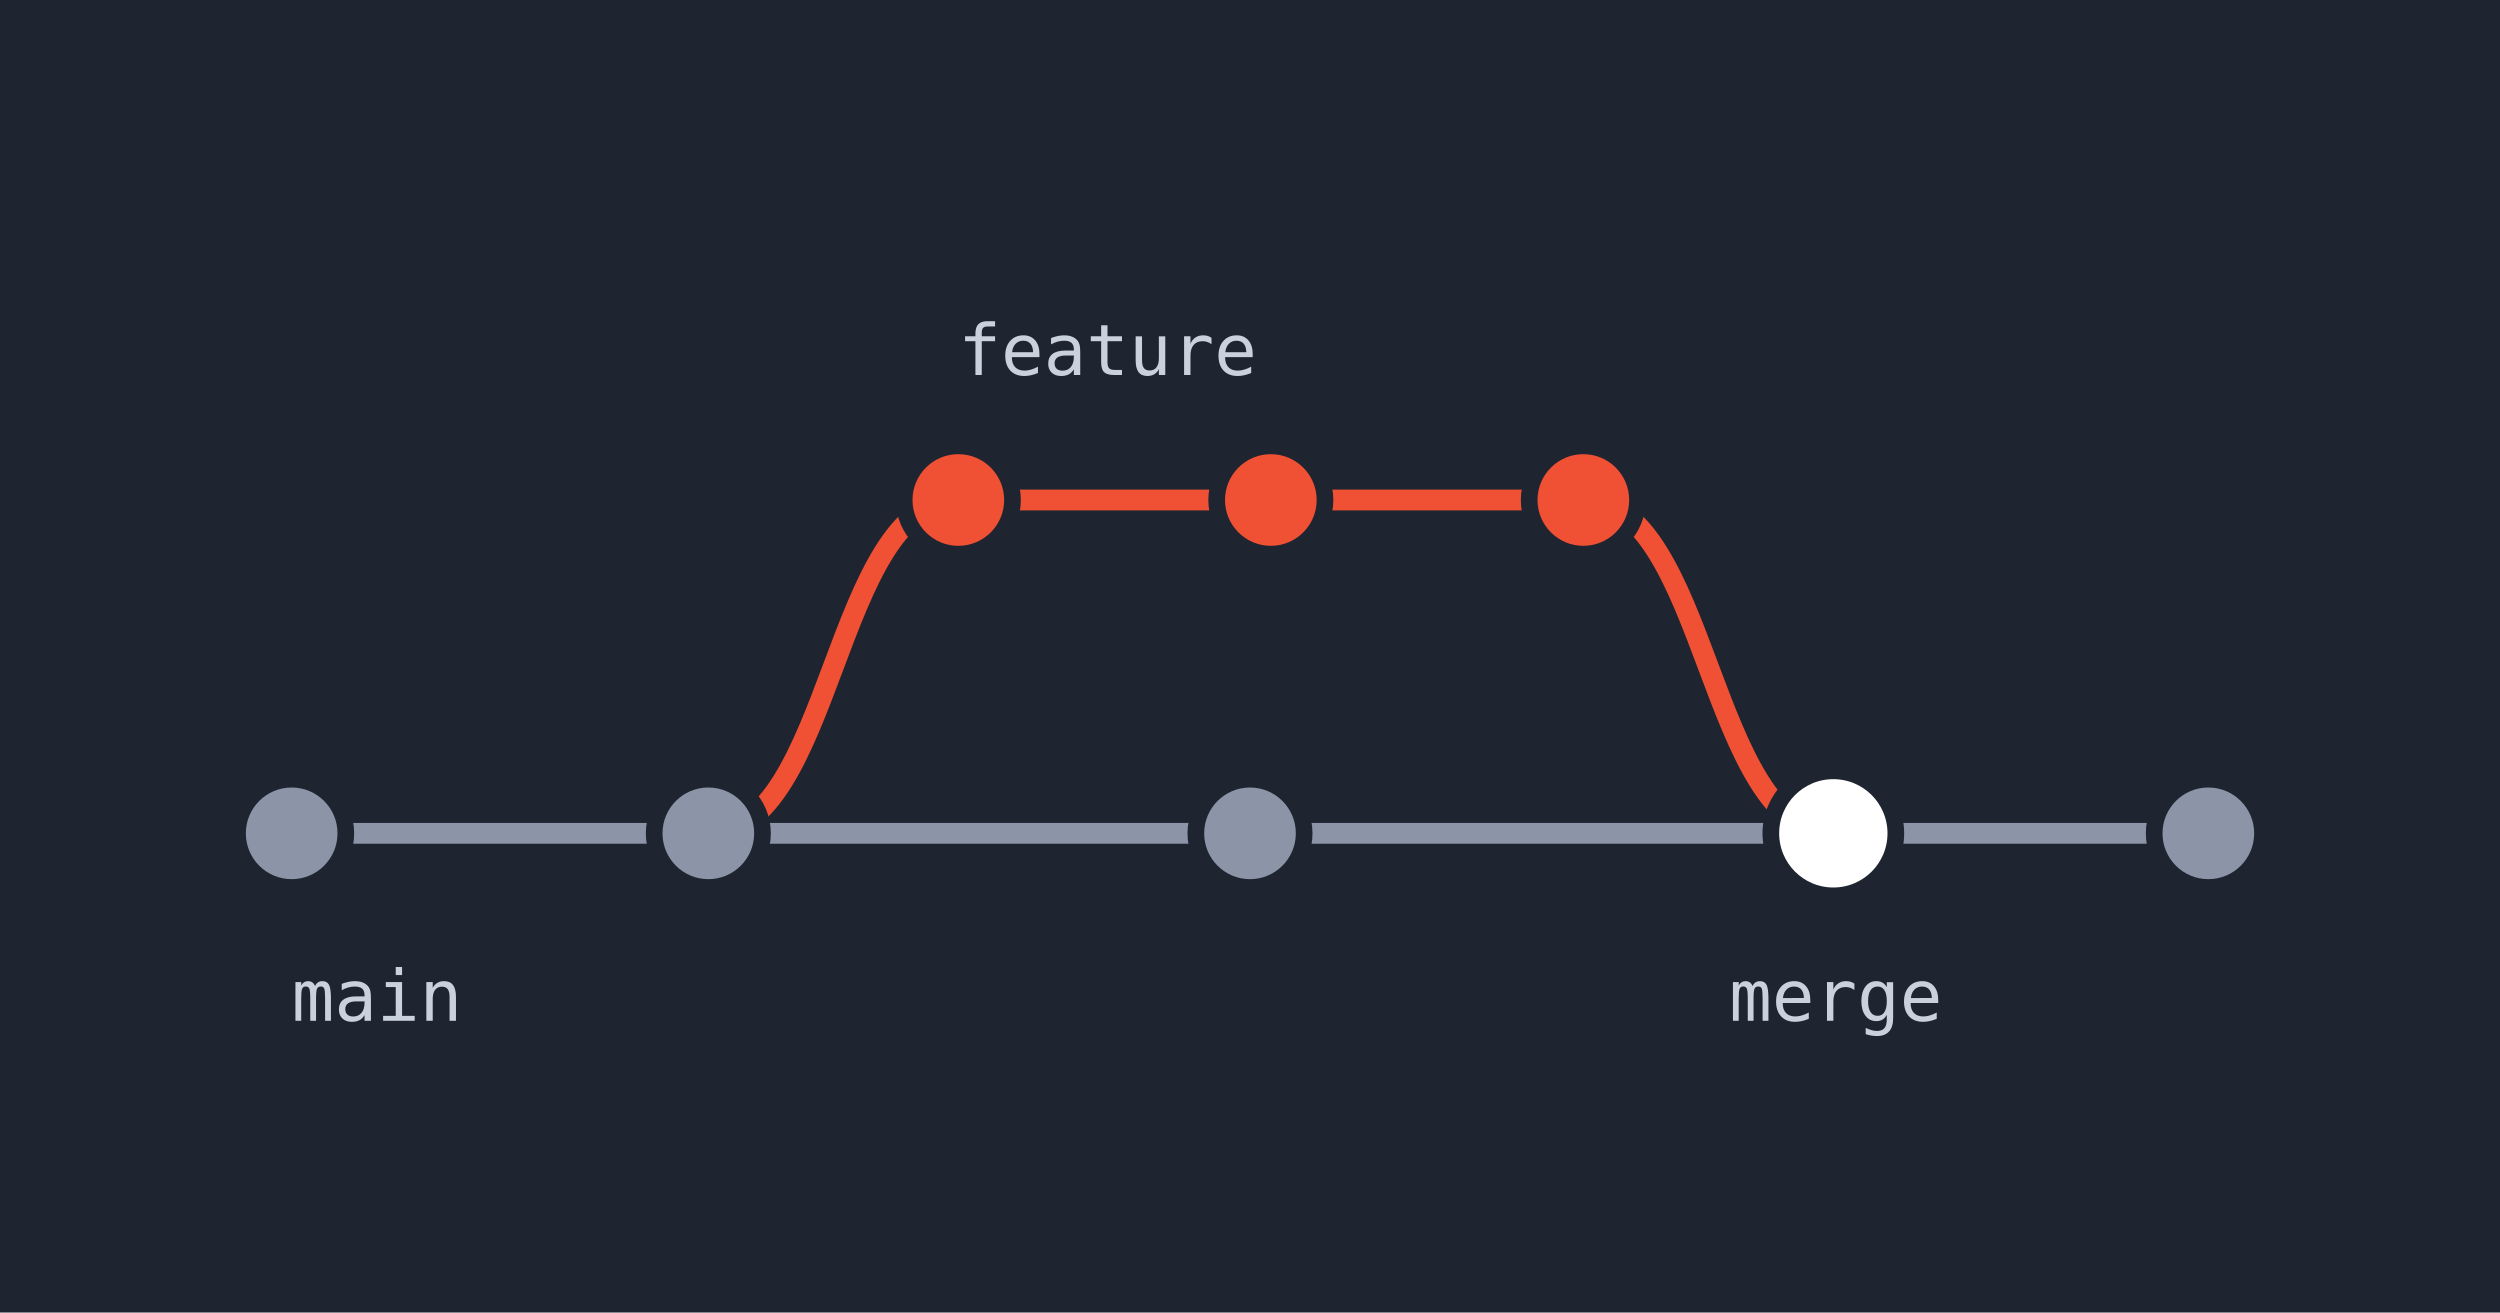
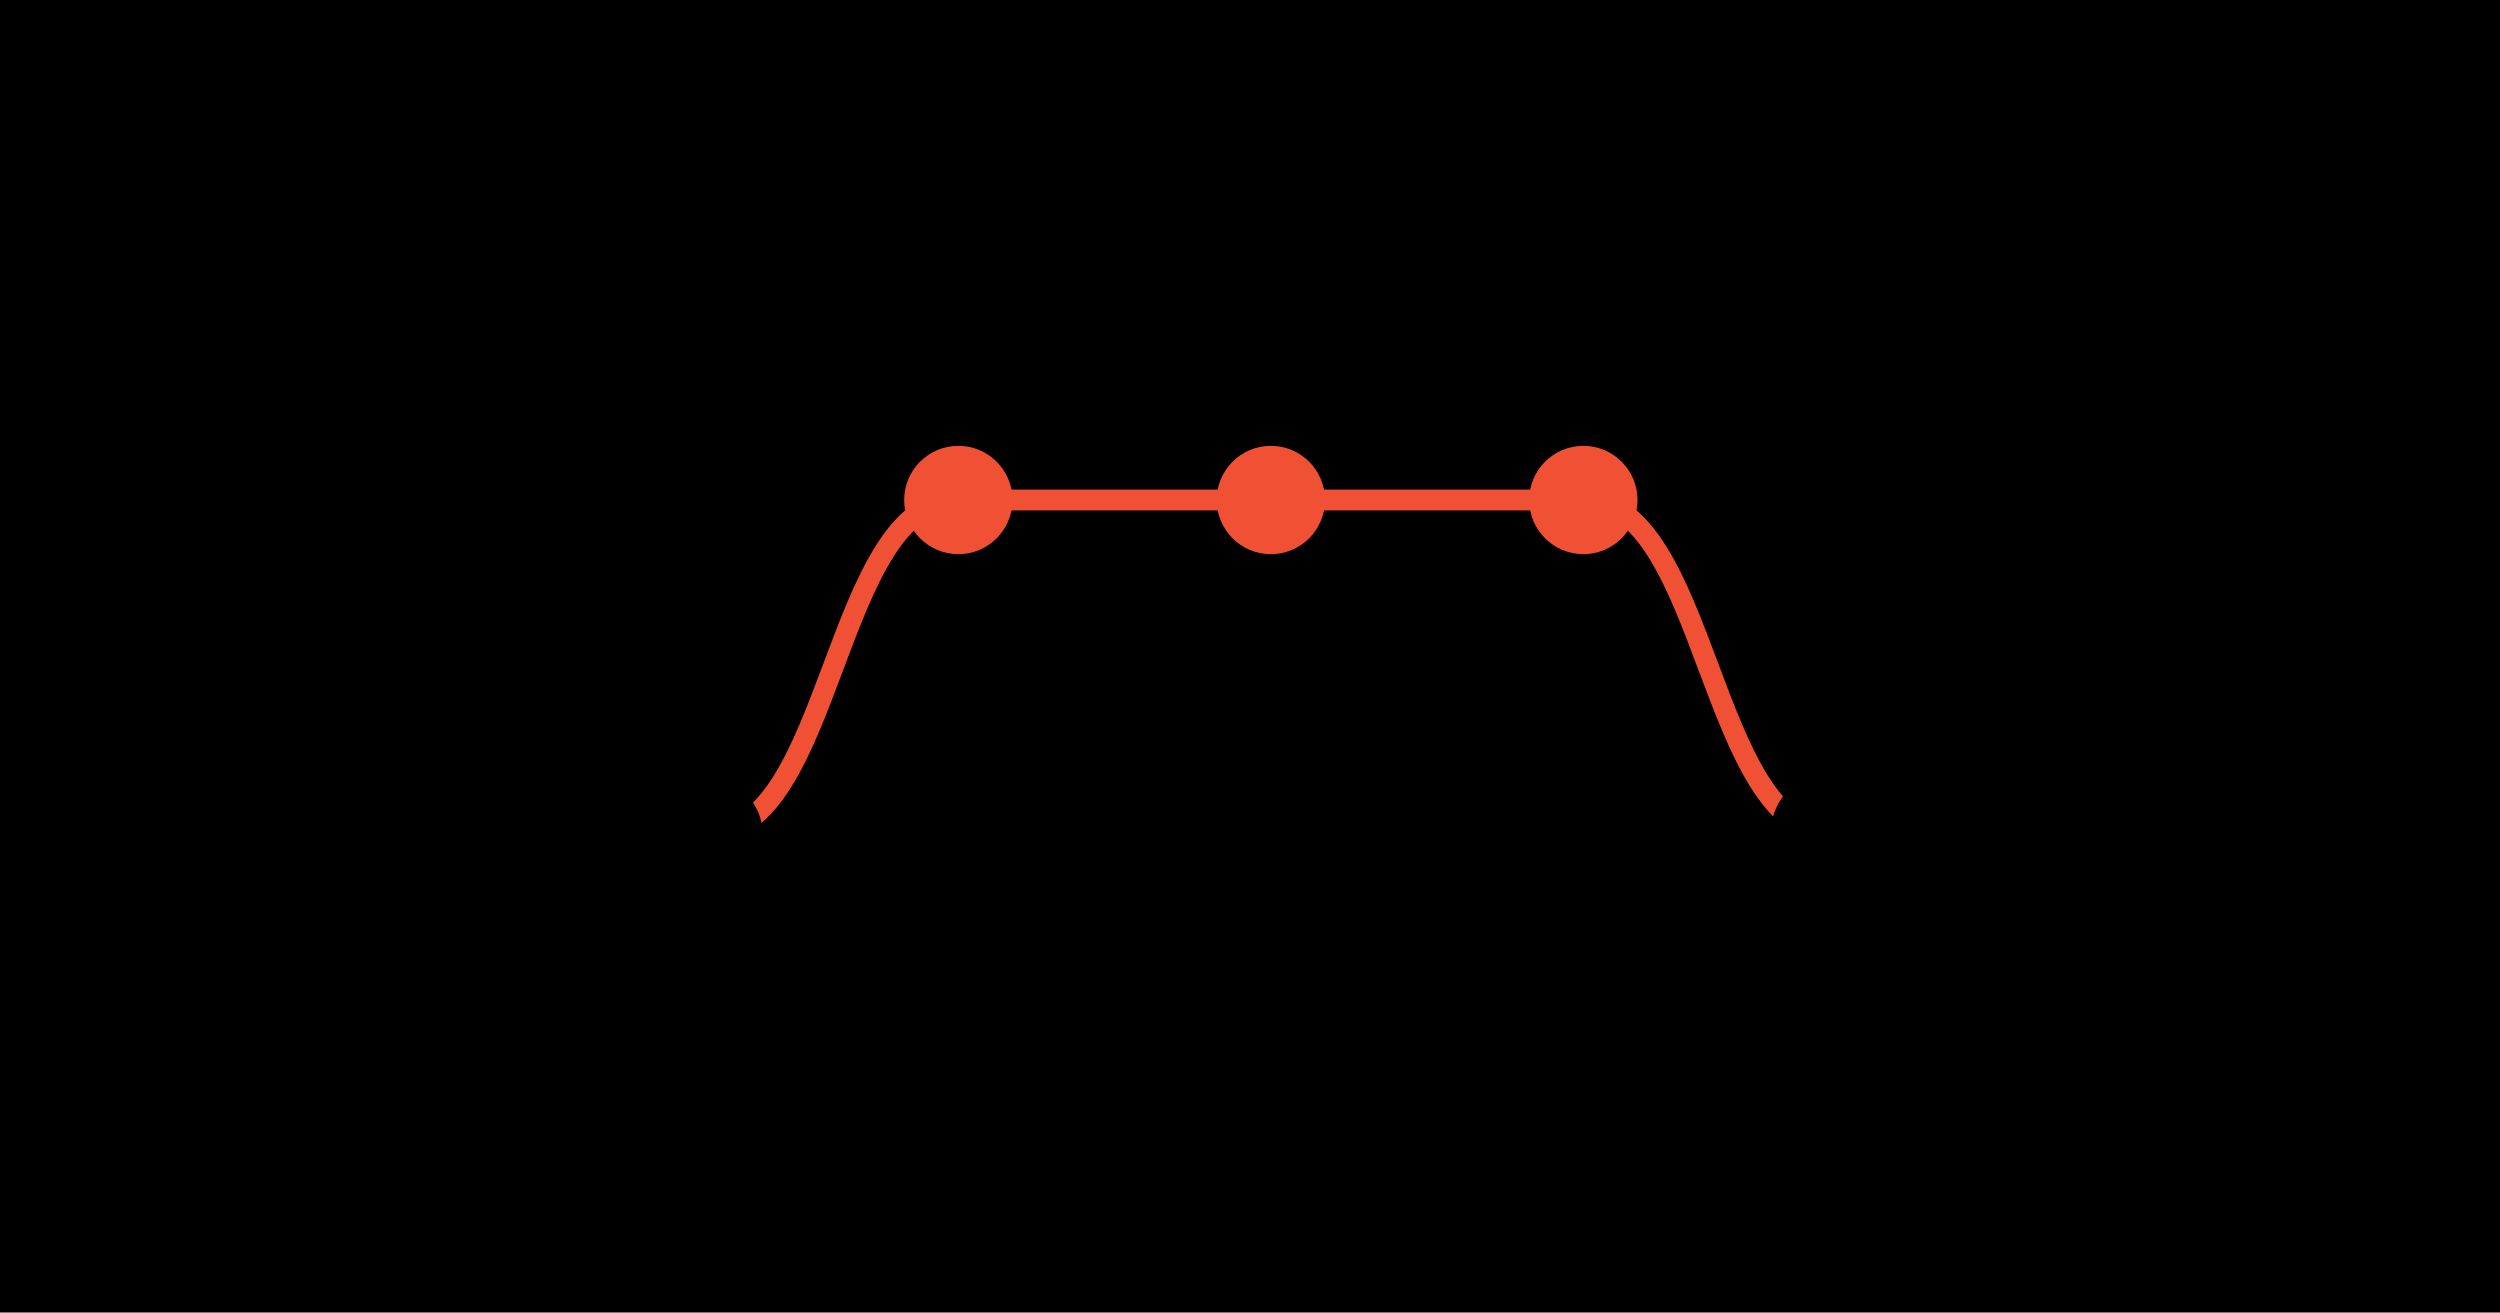
<svg xmlns="http://www.w3.org/2000/svg" viewBox="0 0 1200 630" width="1200" height="630" role="img" aria-label="A Git branch graph: a main line of commits with a feature branch that splits off and merges back">
-   <rect width="1200" height="630" fill="#1e2430" />
+   <rect width="1200" height="630" fill="{{ .card }}" />
  <g fill="none" stroke-width="10" stroke-linecap="round">
-     <path d="M140 400 H1060" stroke="#8b95a7" />
+     <path d="M140 400 H1060" stroke="{{ .muted }}" />
    <path d="M340 400 C 400 400, 400 240, 460 240 H 760 C 820 240, 820 400, 880 400" stroke="#f05033" />
  </g>
-   <g stroke="#1e2430" stroke-width="8">
-     <circle cx="140" cy="400" r="26" fill="#8b95a7" />
-     <circle cx="340" cy="400" r="26" fill="#8b95a7" />
-     <circle cx="600" cy="400" r="26" fill="#8b95a7" />
-     <circle cx="880" cy="400" r="30" fill="#ffffff" />
-     <circle cx="1060" cy="400" r="26" fill="#8b95a7" />
+   <g stroke="{{ .card }}" stroke-width="8">
+     <circle cx="140" cy="400" r="26" fill="{{ .muted }}" />
+     <circle cx="340" cy="400" r="26" fill="{{ .muted }}" />
+     <circle cx="600" cy="400" r="26" fill="{{ .muted }}" />
+     <circle cx="880" cy="400" r="30" fill="{{ .text }}" />
+     <circle cx="1060" cy="400" r="26" fill="{{ .muted }}" />
    <circle cx="460" cy="240" r="26" fill="#f05033" />
    <circle cx="610" cy="240" r="26" fill="#f05033" />
    <circle cx="760" cy="240" r="26" fill="#f05033" />
  </g>
-   <g font-family="ui-monospace, SFMono-Regular, Menlo, Consolas, monospace" font-size="34" fill="#c9d1dc">
+   <g font-family="ui-monospace, SFMono-Regular, Menlo, Consolas, monospace" font-size="34" fill="{{ .text }}">
    <text x="140" y="490">main</text>
    <text x="460" y="180">feature</text>
    <text x="830" y="490">merge</text>
  </g>
</svg>
